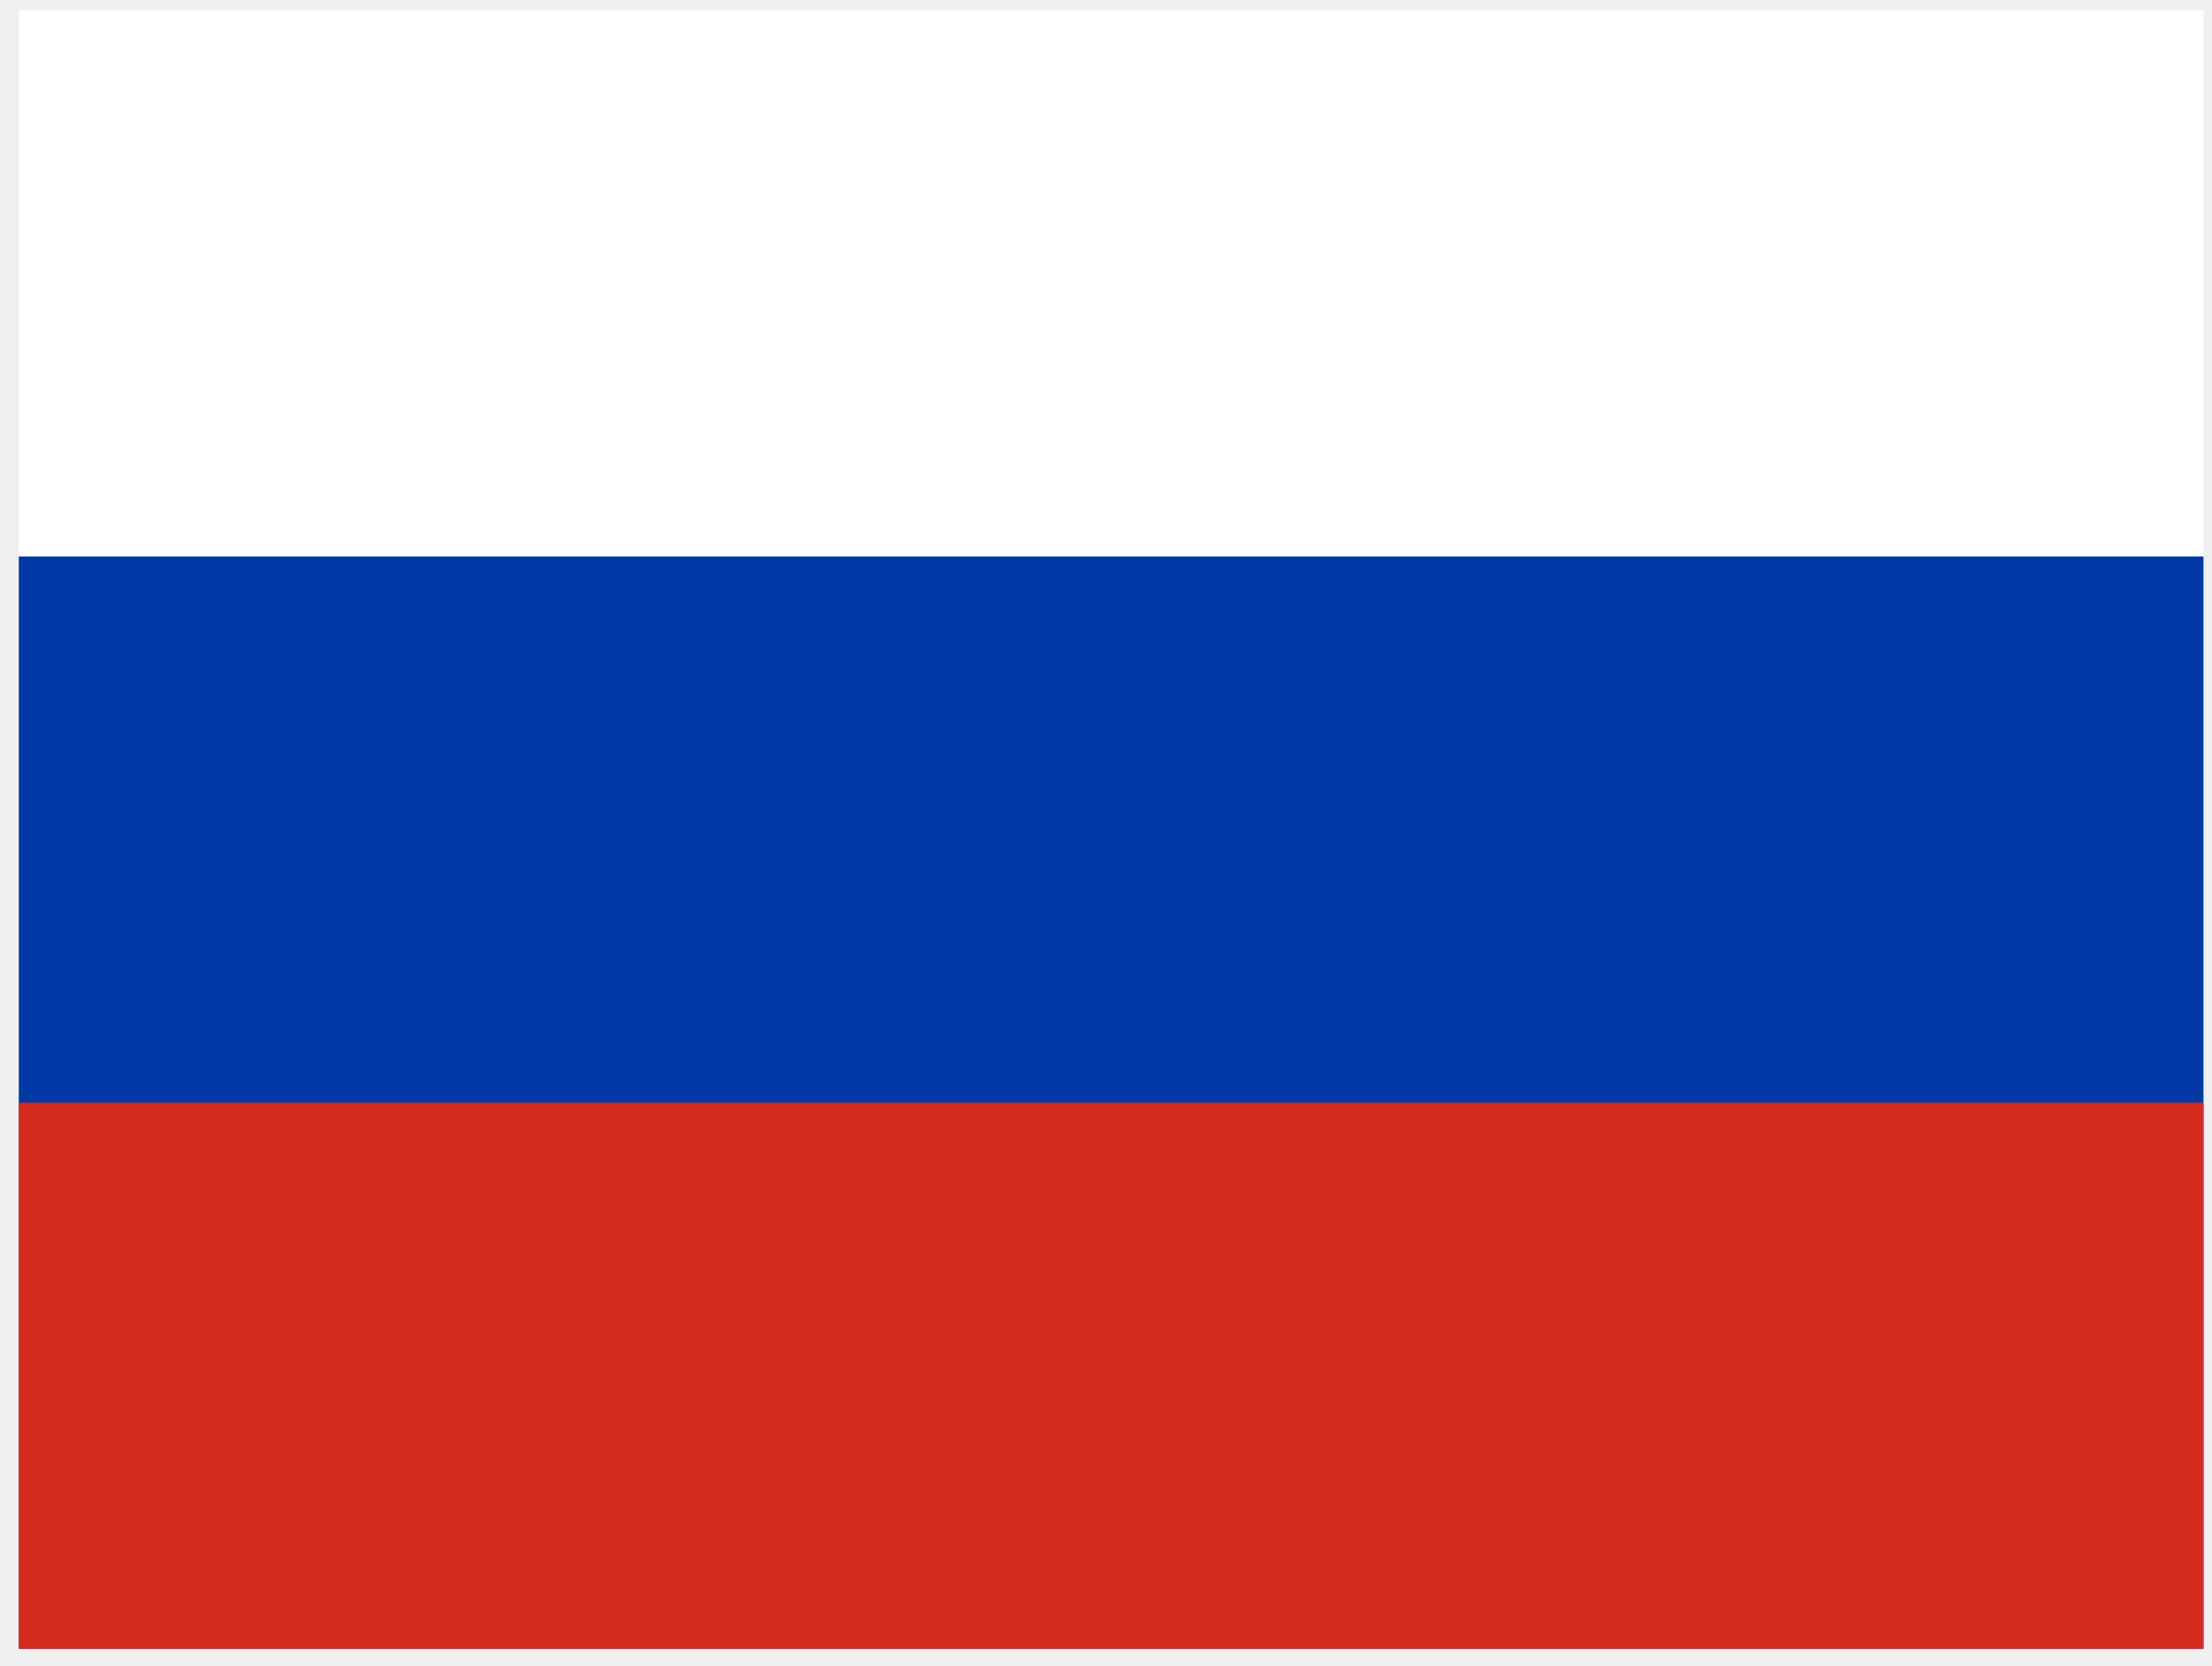
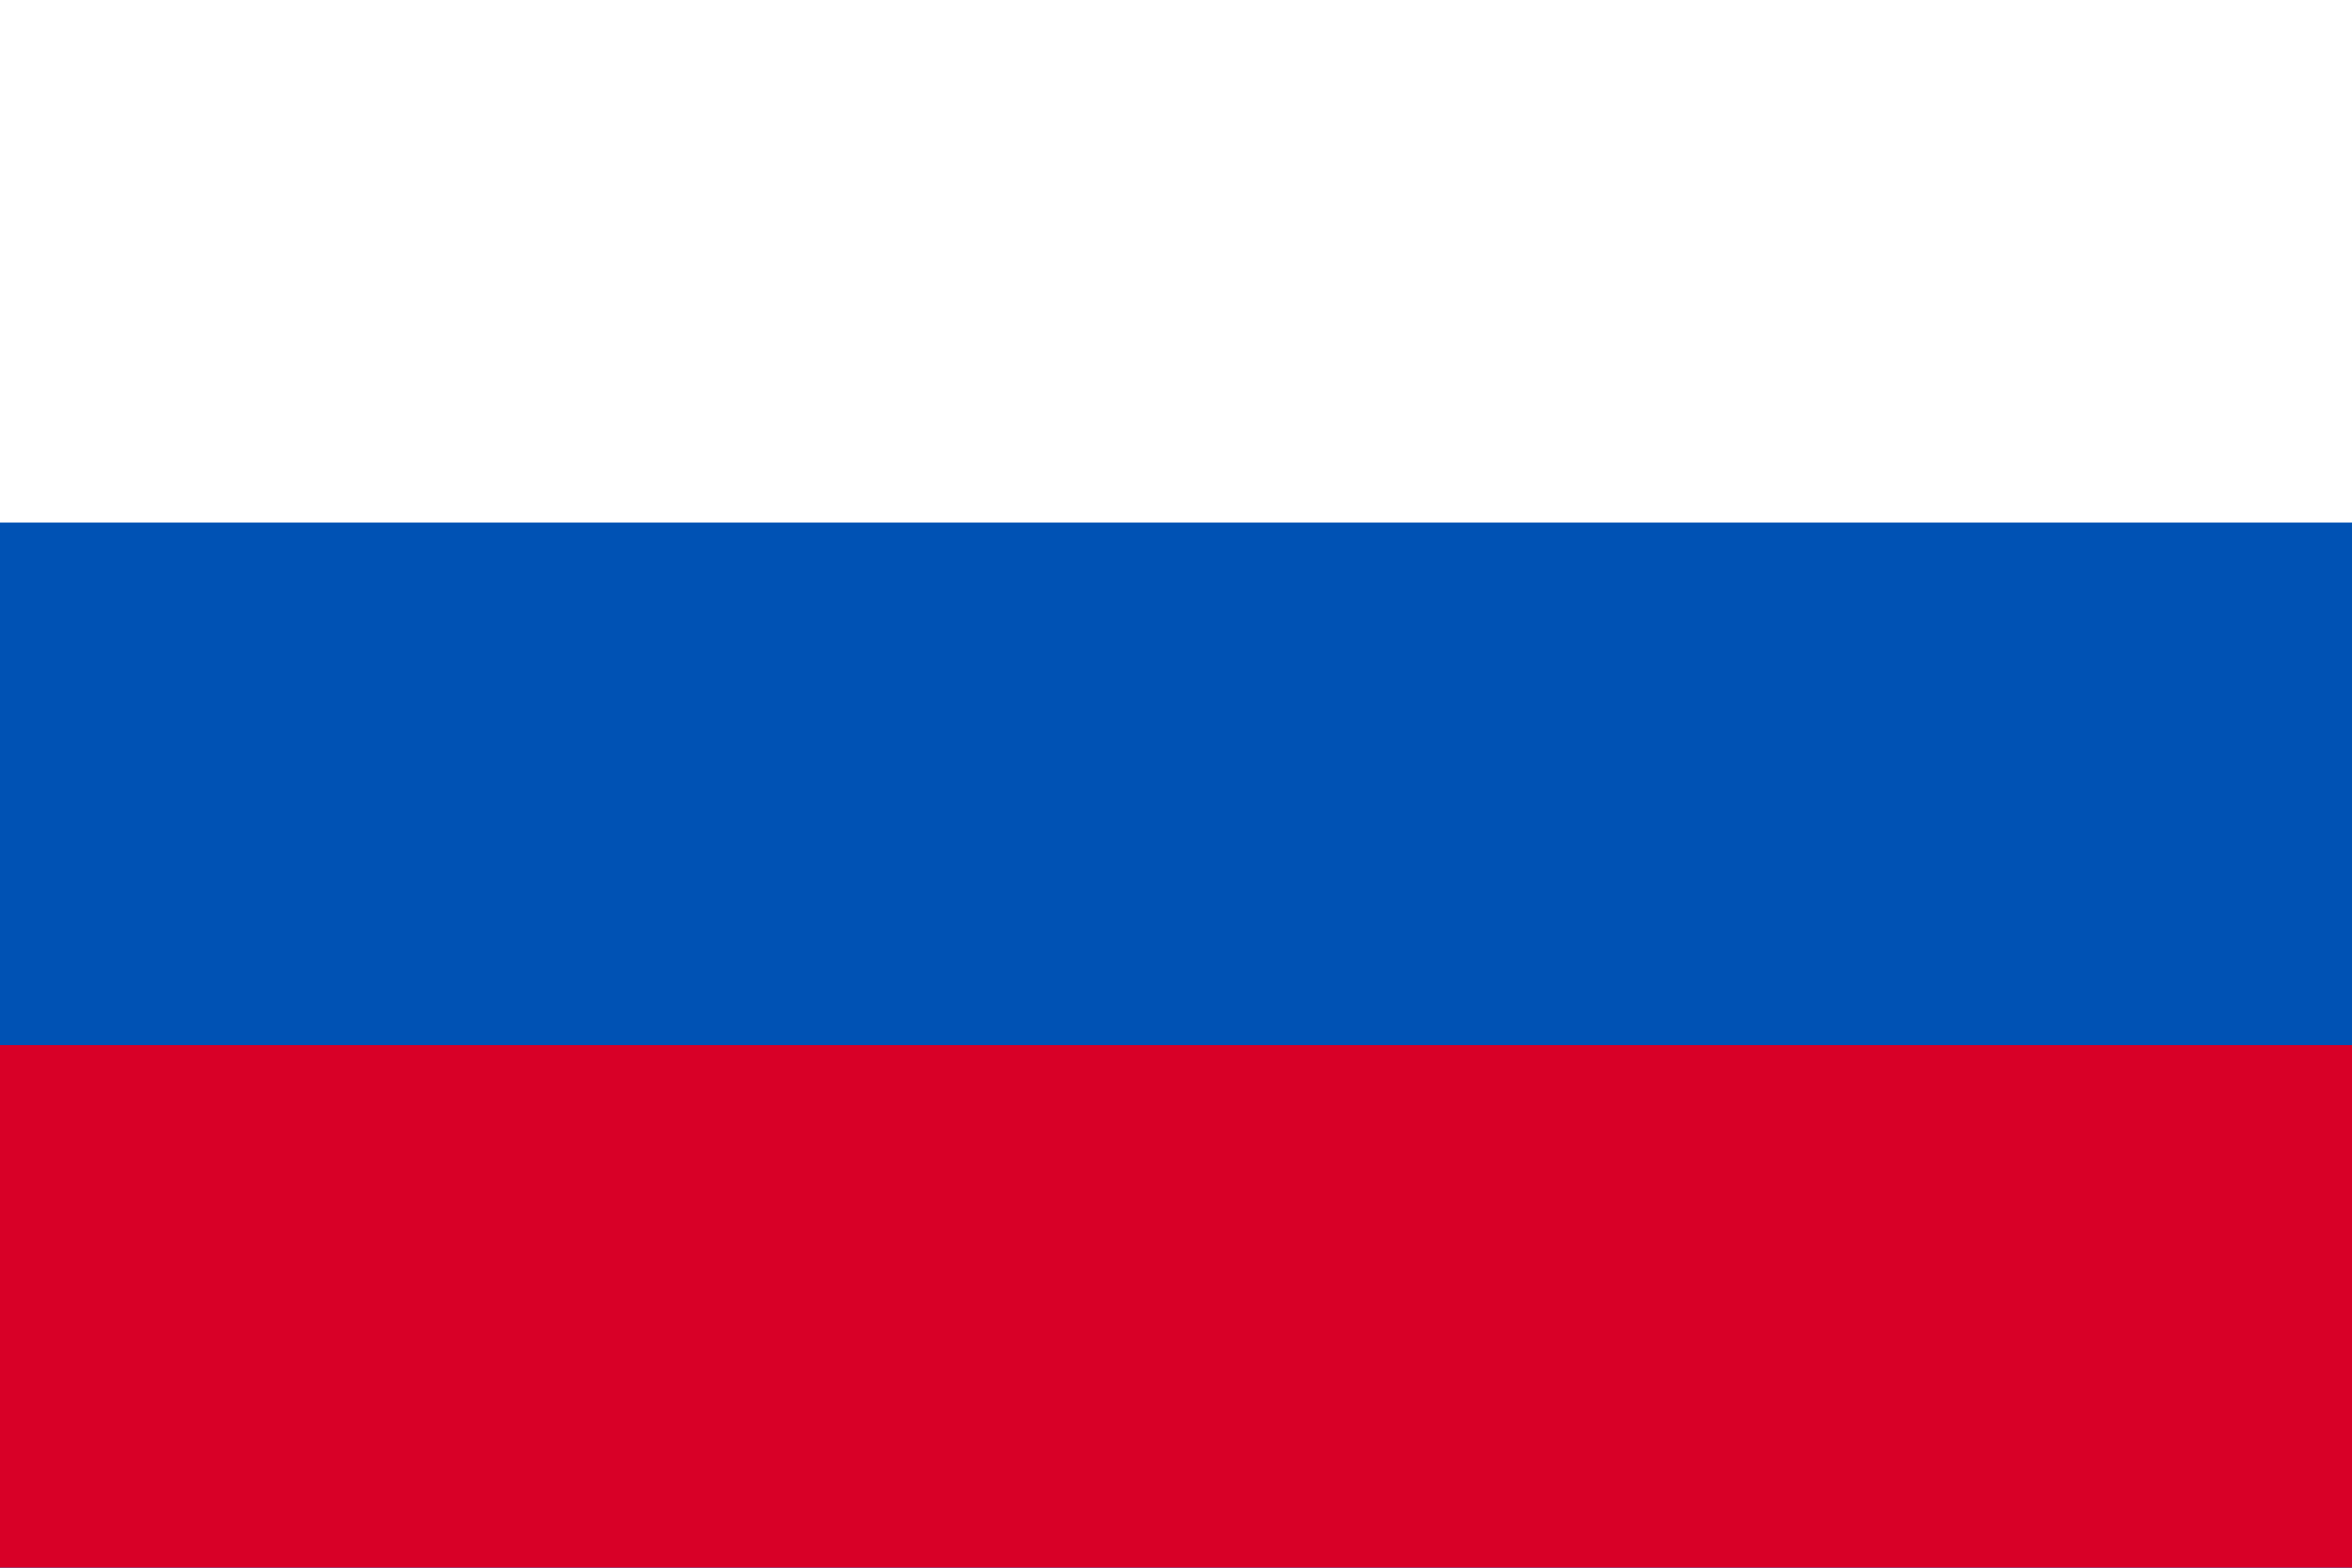
- <svg xmlns="http://www.w3.org/2000/svg" width="81" height="61" viewBox="0 0 81 61" fill="none">
-   <g clip-path="url(#clip0_42_369)">
-     <path fill-rule="evenodd" clip-rule="evenodd" d="M0.688 0.379H80.688V60.379H0.688V0.379Z" fill="white" />
-     <path fill-rule="evenodd" clip-rule="evenodd" d="M0.688 20.379H80.688V60.379H0.688V20.379Z" fill="#0039A6" />
-     <path fill-rule="evenodd" clip-rule="evenodd" d="M0.688 40.379H80.688V60.379H0.688V40.379Z" fill="#D52B1E" />
+ <svg xmlns="http://www.w3.org/2000/svg" width="78" height="52" viewBox="0 0 78 52" fill="none">
+   <g clip-path="url(#clip0_108_484)">
+     <path d="M0 -0V51.999H78V-0H0Z" fill="white" />
+     <path d="M0 0H78V52.001H0V0Z" fill="#0052B4" />
+     <path d="M0 0H78V17.333H0V0Z" fill="white" />
+     <path d="M0 34.666H78V51.999H0V34.666Z" fill="#D80027" />
  </g>
  <defs>
-     <clipPath id="clip0_42_369">
-       <rect width="80" height="60" fill="white" transform="translate(0.687988 0.379395)" />
+     <clipPath id="clip0_108_484">
+       <rect width="78" height="52" fill="white" />
    </clipPath>
  </defs>
</svg>
